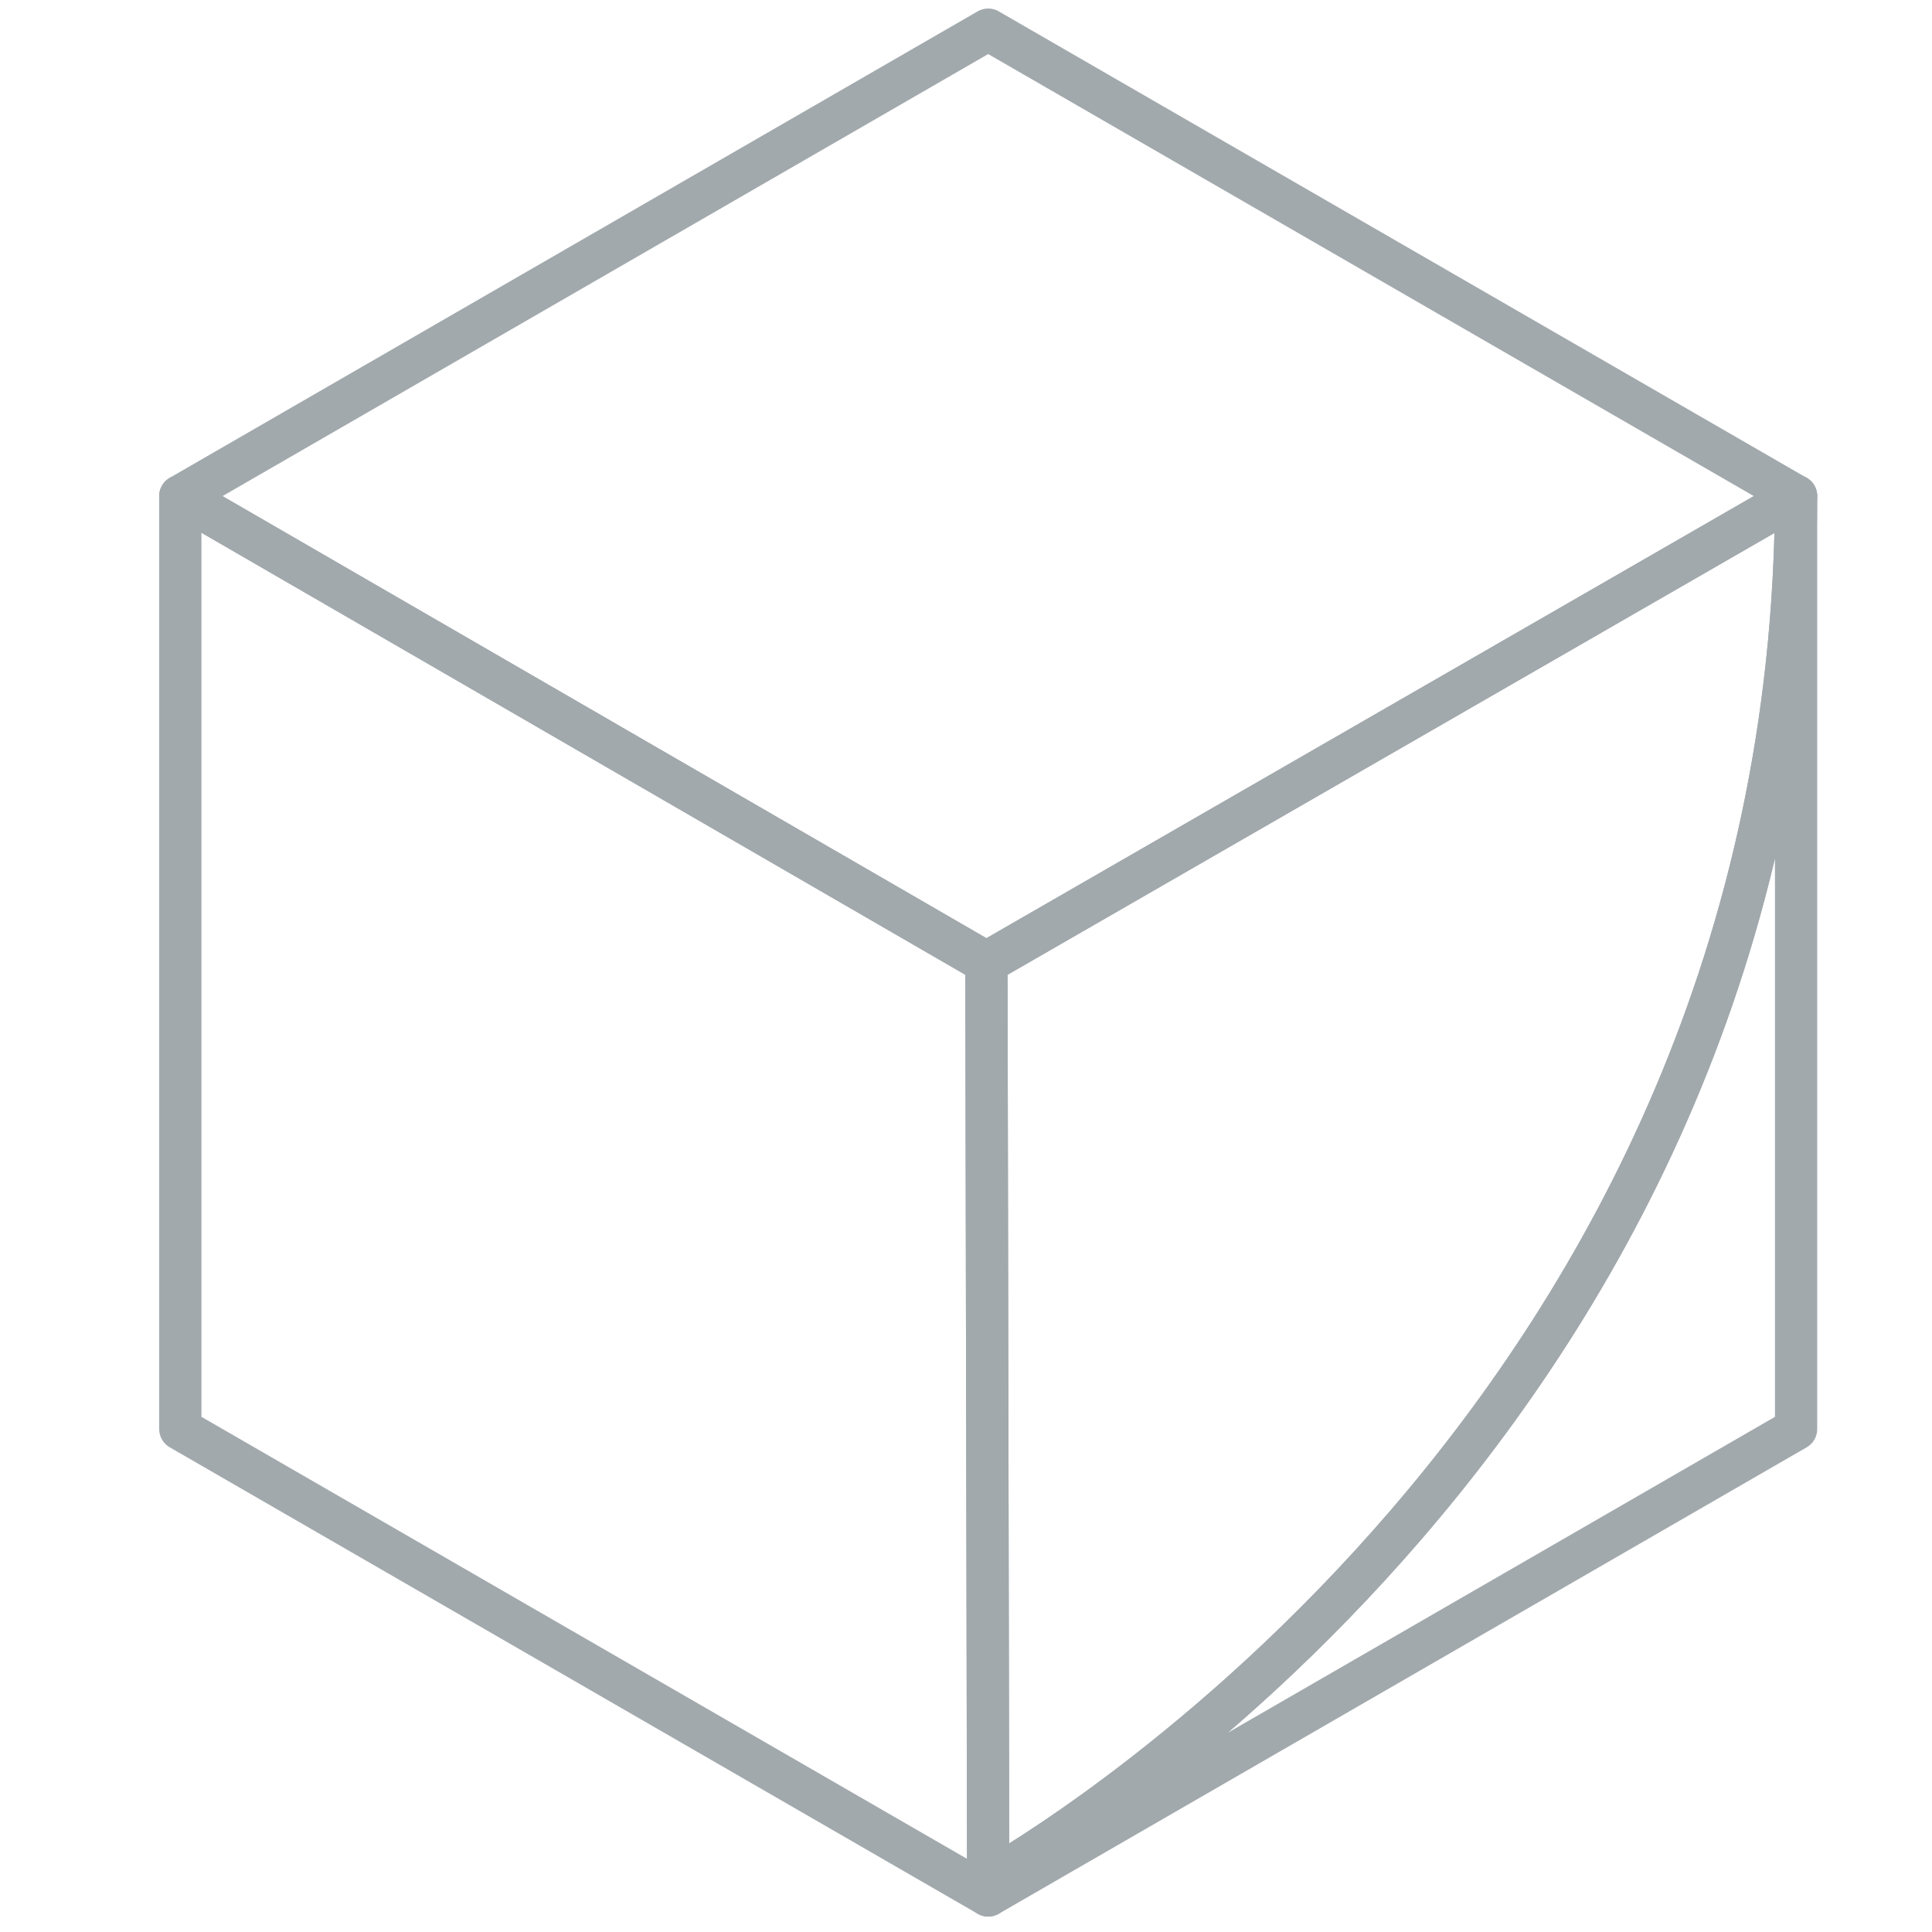
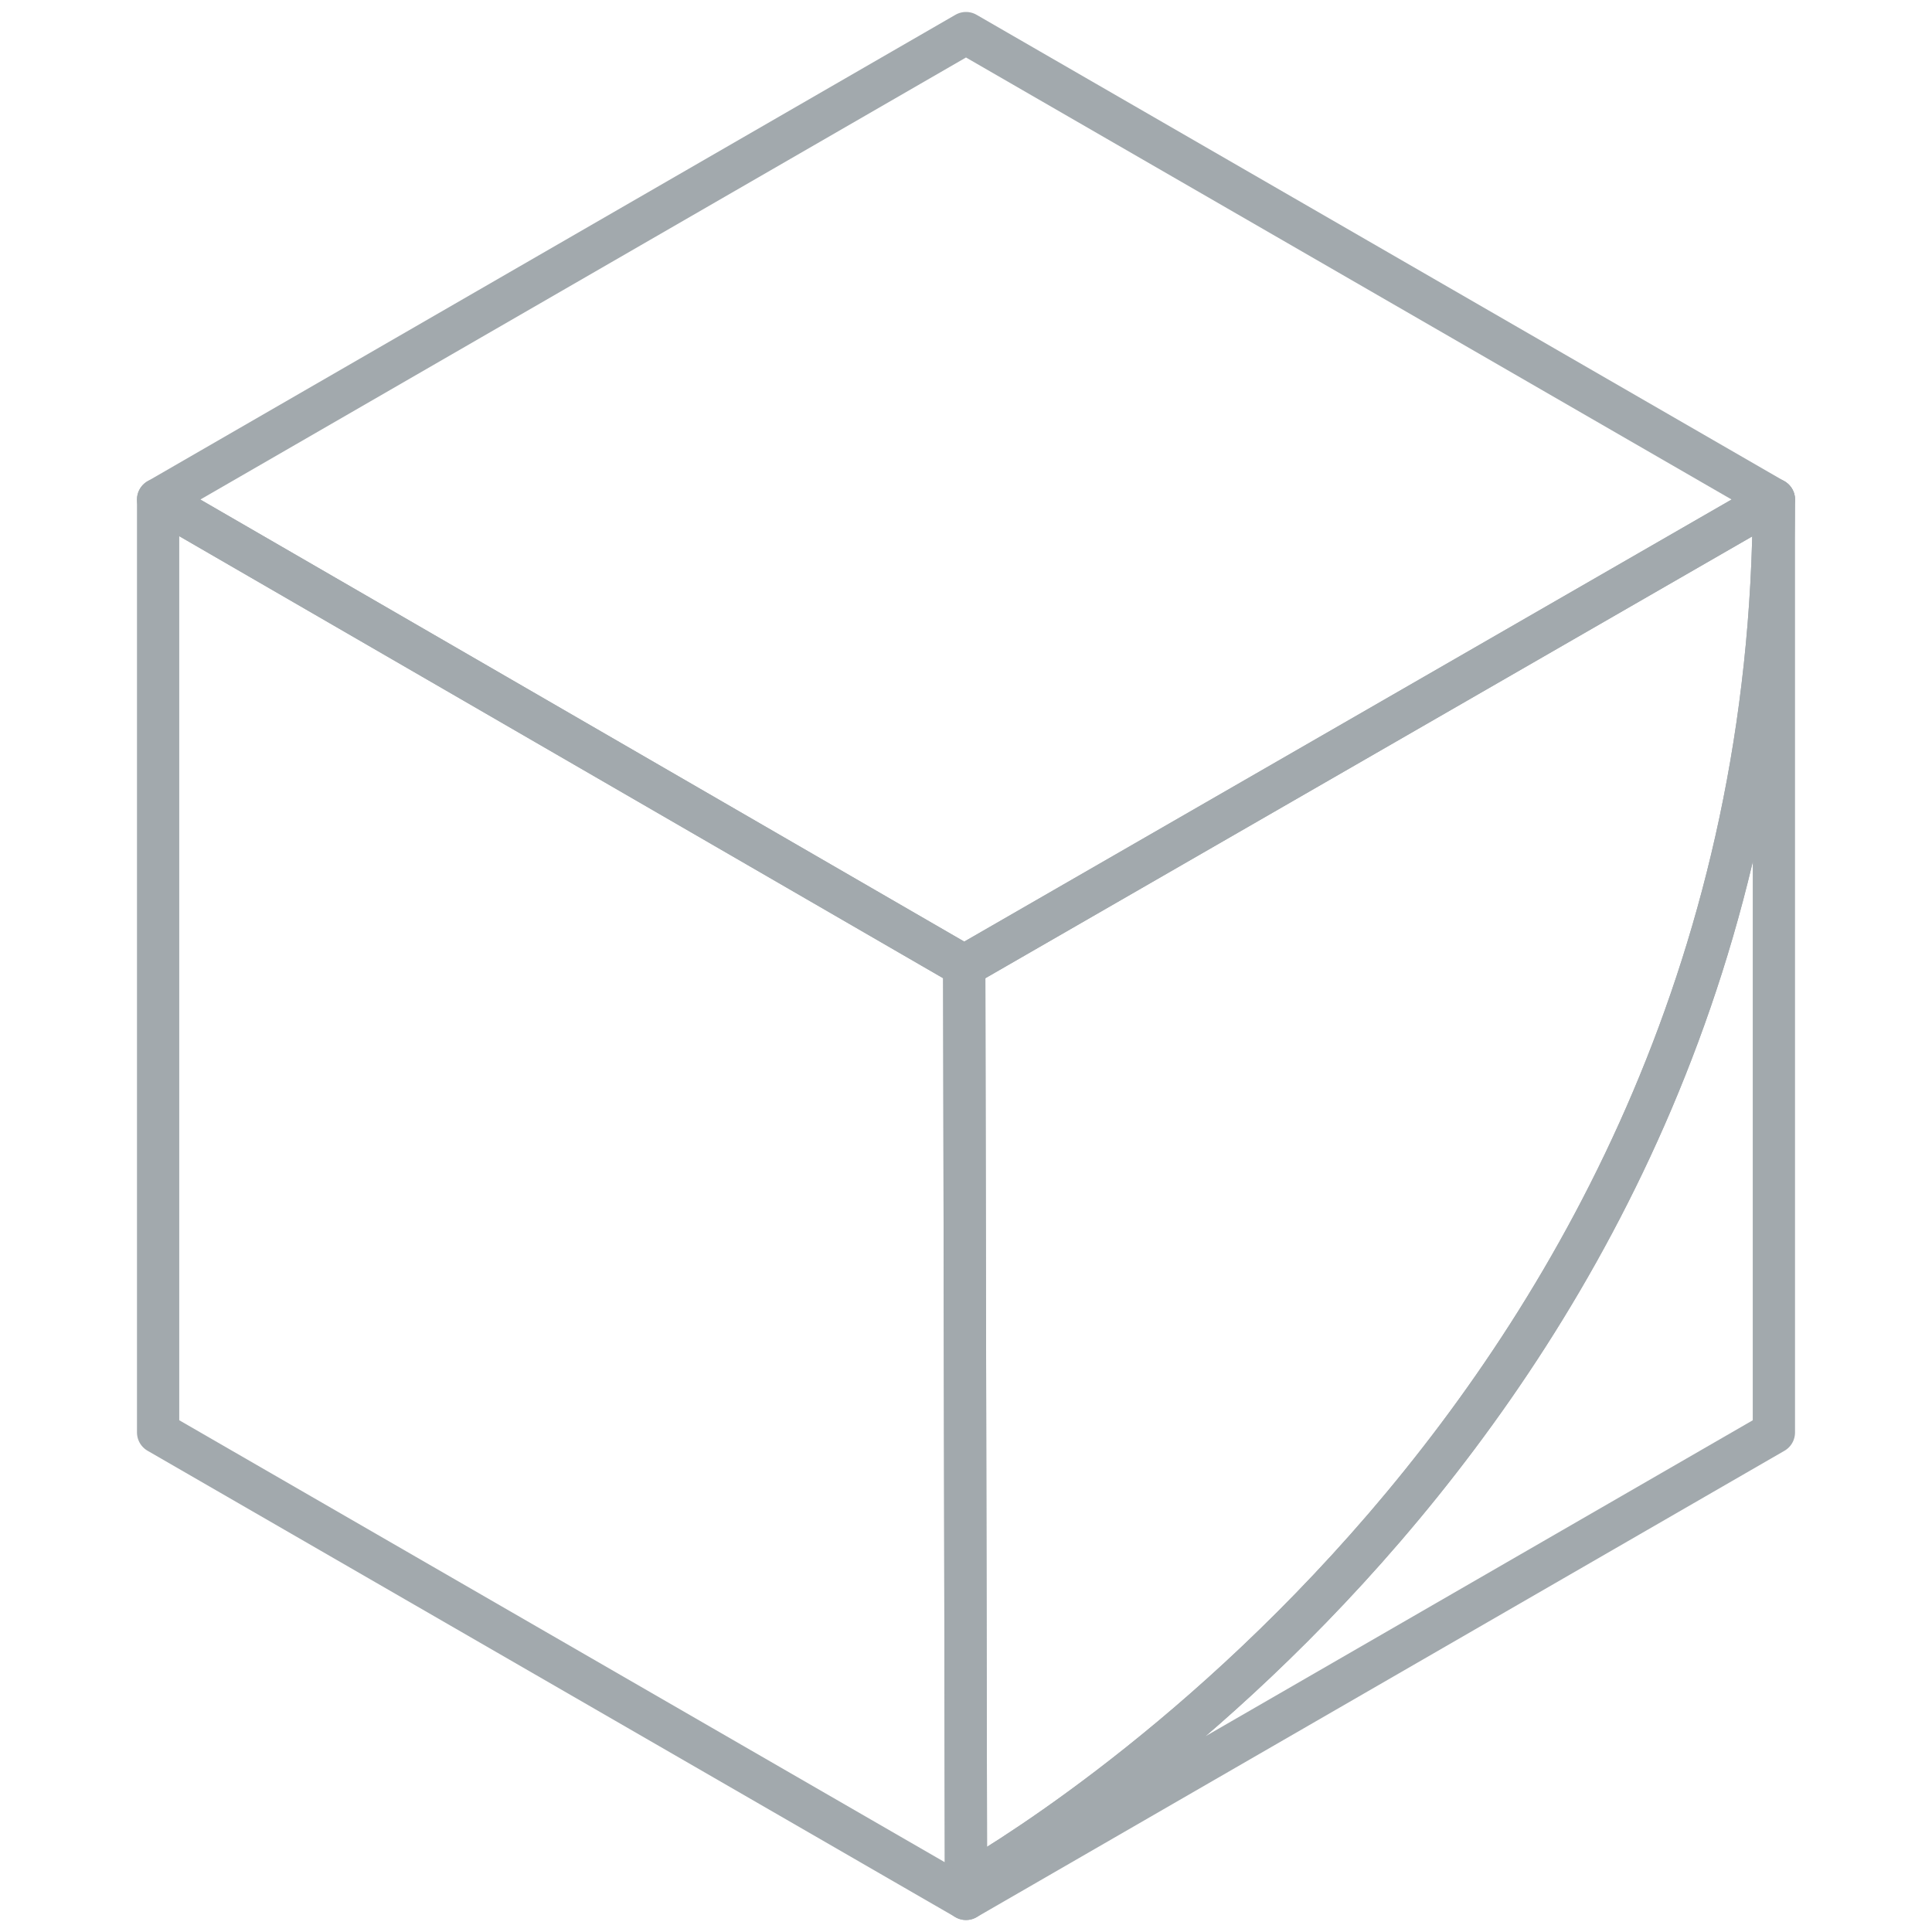
<svg xmlns="http://www.w3.org/2000/svg" version="1.1" id="Layer_1" x="0px" y="0px" viewBox="0 0 457.12 457.12" style="enable-background:new 0 0 457.12 457.12;" xml:space="preserve">
  <style type="text/css">
	.st0{fill:none;stroke:#A2A9AD;stroke-width:10;stroke-linecap:round;stroke-linejoin:round;stroke-miterlimit:10;}
</style>
-   <polygon class="st0" points="424.96,117.38 233.81,7.02 42.66,117.38 233.39,227.75 " />
-   <path class="st0" d="M233.8,445c9.75-5.5,190.54-110.28,191.16-327.61L233.39,227.75L233.8,445z" />
-   <path class="st0" d="M233.39,445.23c0,0,0.15-0.08,0.42-0.23l-0.42-217.25L42.66,117.38v220.73l191.15,110.36L233.8,445  C233.53,445.15,233.39,445.23,233.39,445.23z" />
-   <path class="st0" d="M233.8,445l0.01,3.48l191.15-110.36V117.38C424.34,334.71,243.56,439.5,233.8,445z" />
+   <polygon class="st0" points="419.71,118.19 228.56,7.83 37.41,118.19 228.14,228.56 " />
+   <path class="st0" d="M228.55,445.81c9.75-5.5,190.54-110.28,191.16-327.61L228.14,228.56L228.55,445.81z" />
+   <path class="st0" d="M228.14,446.04c0,0,0.15-0.08,0.42-0.23l-0.42-217.25L37.41,118.19v220.73l191.15,110.36l-0.01-3.47  C228.28,445.96,228.14,446.04,228.14,446.04z" />
+   <path class="st0" d="M228.55,445.81l0.01,3.48l191.15-110.36V118.19C419.09,335.52,238.31,440.31,228.55,445.81z" />
</svg>
